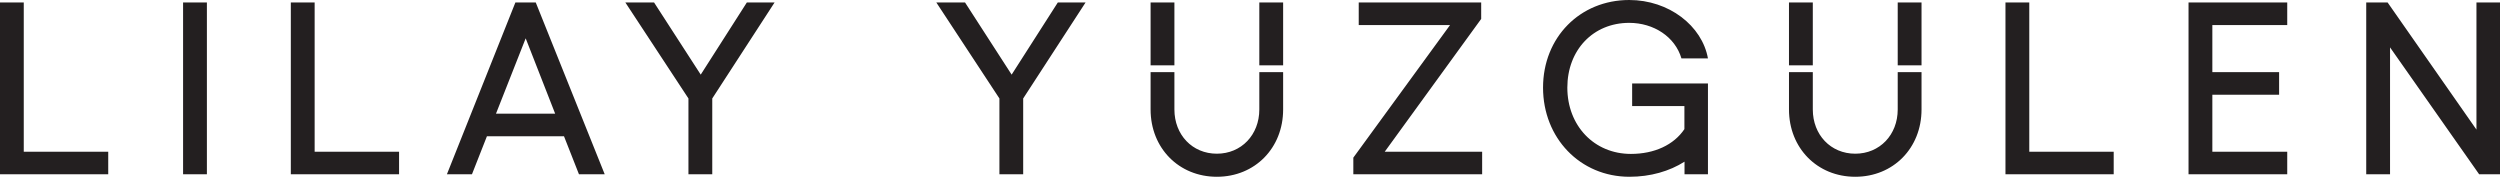
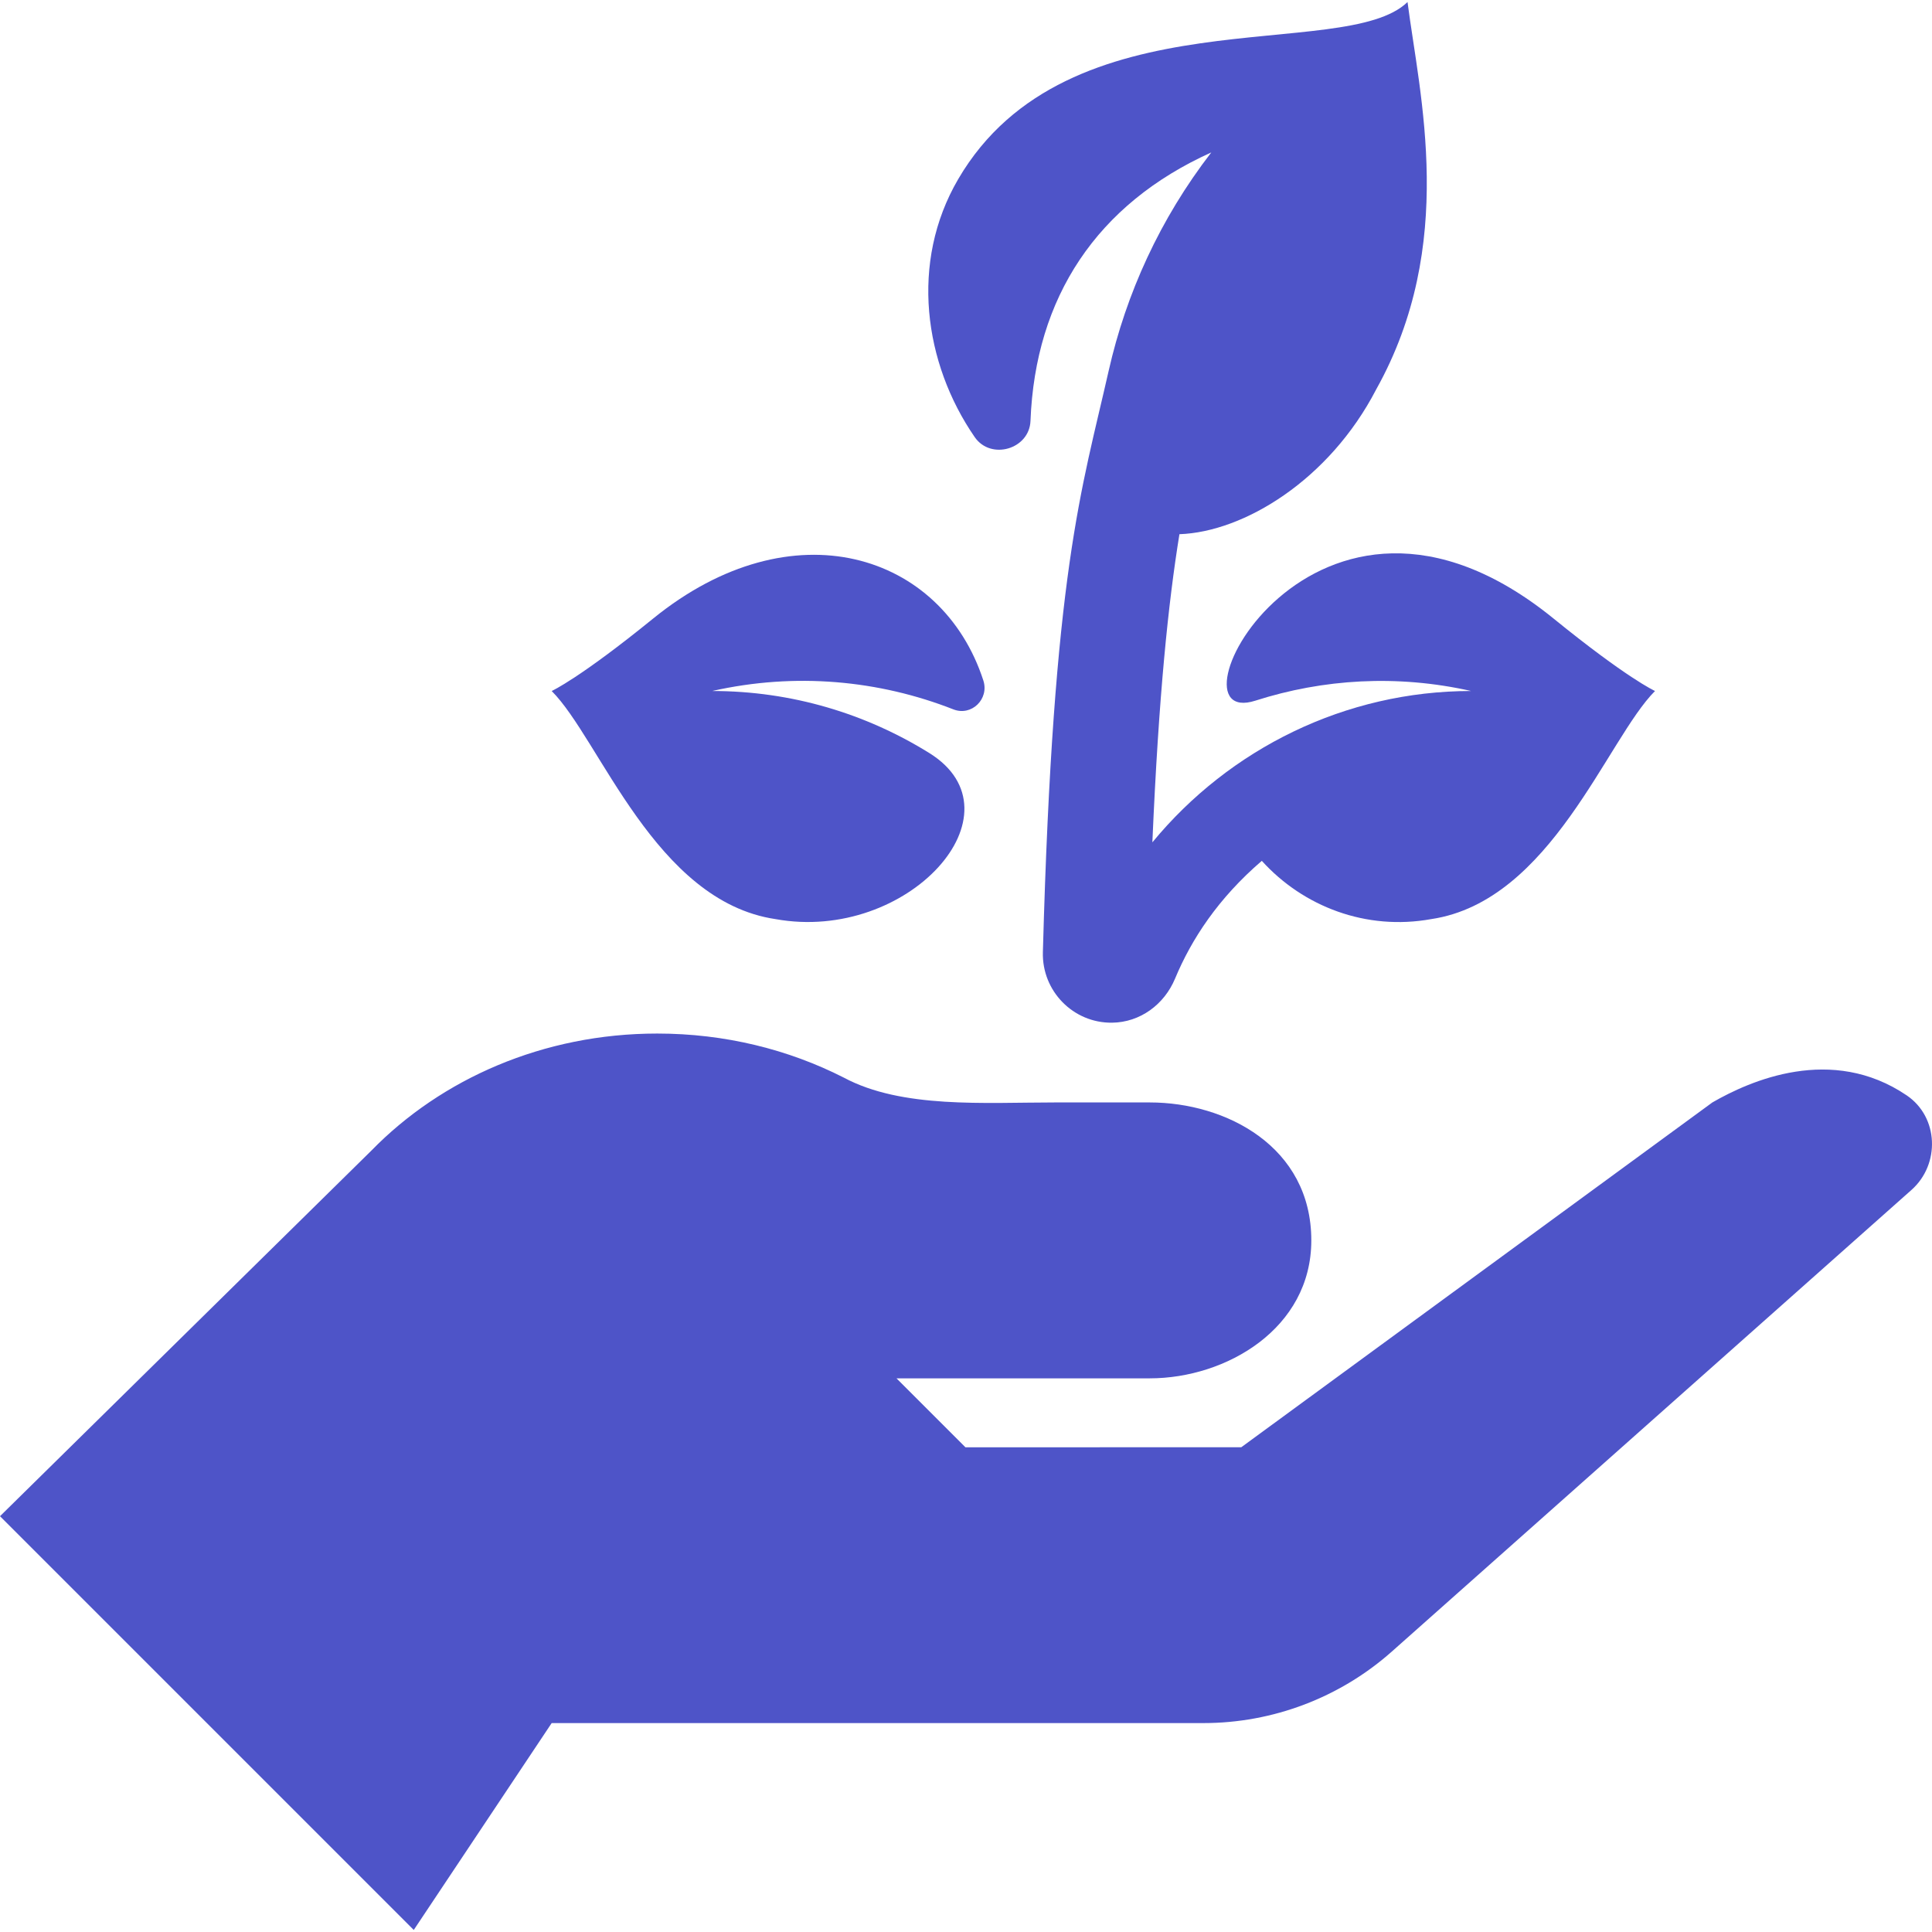
- <svg xmlns="http://www.w3.org/2000/svg" width="198px" height="14px" viewBox="0 0 198 14" version="1.1">
-   <g id="Checkout" stroke="none" stroke-width="1" fill="none" fill-rule="evenodd">
-     <g id="Checkout-Desktop-2" transform="translate(-326, -36)" fill="#231F20">
-       <path d="M476.299,44.673 C476.299,46.675 474.878,48.173 472.936,48.173 C470.99,48.173 469.574,46.675 469.574,44.673 L469.574,41.715 L467.688,41.715 L467.688,44.673 C467.688,47.725 469.924,50 472.936,50 C475.949,50 478.185,47.725 478.185,44.673 L478.185,41.715 L476.299,41.715 L476.299,44.673 Z M455.032,37.81 C456.977,37.81 458.667,38.915 459.171,40.627 L461.27,40.627 C460.805,38.04 458.181,36 455.032,36 C451.144,36 448.209,38.953 448.209,42.94 C448.209,46.927 451.144,50 455.053,50 C456.713,50 458.227,49.561 459.414,48.804 L459.414,49.803 L461.27,49.803 L461.27,42.612 L455.266,42.612 L455.266,44.4 L459.405,44.4 L459.405,46.227 C458.569,47.473 457.033,48.19 455.168,48.19 C452.254,48.19 450.133,45.954 450.133,42.94 C450.133,39.965 452.173,37.81 455.032,37.81 L455.032,37.81 Z M425.738,41.172 L427.624,41.172 L427.624,36.197 L425.738,36.197 L425.738,41.172 Z M443.31,37.498 L443.31,36.196 L433.611,36.196 L433.611,37.985 L440.844,37.985 L433.184,48.485 L433.184,49.803 L443.386,49.803 L443.386,48.015 L435.672,48.015 L443.31,37.498 Z M522.135,36.196 L522.135,46.265 L515.099,36.196 L513.405,36.196 L513.405,49.803 L515.291,49.803 L515.291,39.752 L522.349,49.803 L524,49.803 L524,36.196 L522.135,36.196 Z M425.738,44.673 C425.738,46.675 424.317,48.173 422.376,48.173 C420.43,48.173 419.013,46.675 419.013,44.673 L419.013,41.715 L417.127,41.715 L417.127,44.673 C417.127,47.725 419.363,50 422.376,50 C425.388,50 427.624,47.725 427.624,44.673 L427.624,41.715 L425.738,41.715 L425.738,44.673 Z M476.299,41.172 L478.185,41.172 L478.185,36.197 L476.299,36.197 L476.299,41.172 Z M499.332,49.803 L507.149,49.803 L507.149,48.015 L501.218,48.015 L501.218,43.504 L506.505,43.504 L506.505,41.715 L501.218,41.715 L501.218,37.985 L507.149,37.985 L507.149,36.196 L499.332,36.196 L499.332,49.803 Z M486.719,36.196 L484.833,36.196 L484.833,49.803 L493.405,49.803 L493.405,48.015 L486.719,48.015 L486.719,36.196 Z M467.687,41.172 L469.574,41.172 L469.574,36.196 L467.687,36.196 L467.687,41.172 Z M350.92,36.196 L349.033,36.196 L349.033,49.803 L357.606,49.803 L357.606,48.015 L350.92,48.015 L350.92,36.196 Z M340.5,49.803 L342.386,49.803 L342.386,36.196 L340.5,36.196 L340.5,49.803 Z M327.882,36.196 L326,36.196 L326,49.803 L334.572,49.803 L334.572,48.015 L327.882,48.015 L327.882,36.196 Z M406.122,41.911 L402.431,36.196 L400.157,36.196 L405.154,43.798 L405.154,49.803 L407.036,49.803 L407.036,43.798 L411.977,36.196 L409.779,36.196 L406.122,41.911 Z M381.498,41.911 L377.802,36.196 L375.528,36.196 L380.525,43.798 L380.525,49.803 L382.411,49.803 L382.411,43.798 L387.347,36.196 L385.15,36.196 L381.498,41.911 Z M417.127,41.172 L419.013,41.172 L419.013,36.196 L417.127,36.196 L417.127,41.172 Z M365.282,45.002 L367.634,39.035 L369.968,45.002 L365.282,45.002 Z M366.819,36.196 L361.395,49.803 L363.379,49.803 L364.565,46.79 L370.668,46.79 L371.854,49.803 L373.893,49.803 L368.432,36.196 L366.819,36.196 Z" id="Fill-1" />
+ <svg xmlns="http://www.w3.org/2000/svg" version="1.1" id="Capa_1" x="0px" y="0px" viewBox="0 0 448.262 448.262" style="enable-background:new 0 0 448.262 448.262;" xml:space="preserve" width="512px" height="512px">
+   <g>
+     <g>
+       <g>
+         <path d="M221.2,164.587c4.217,1.654,8.354-2.394,6.956-6.701c-9.594-29.565-44.331-40.594-76.623-14.364    c-16.986,13.799-23.369,16.731-23.53,16.805c11.198,11.196,23.991,48.766,51.91,52.921c30.755,5.576,57.975-24.682,35.705-38.528    c-14.646-9.105-31.89-14.394-50.374-14.394C184.622,155.958,203.967,157.831,221.2,164.587z" data-original="#000000" class="active-path" data-old_color="#000000" fill="#4E54C8" />
+       </g>
+     </g>
+     <g>
+       <g>
+         <path d="M360.464,143.52c-55.742-45.278-91.291,26.126-69.194,19.048c15.694-5.027,32.851-6.122,50.061-2.243    c-29.159,0-56.038,13.363-73.959,35.114c1.472-34.182,3.698-55.578,6.279-71.494c14.895-0.512,34.747-12.54,45.649-33.587    c18.795-33.636,10.079-68.124,7.274-89.886c-14.686,14.301-78.839-2.456-104.271,41.124c-11.234,19.251-7.969,42.677,3.849,59.82    c3.741,5.427,12.686,2.823,12.941-3.763c1.11-28.65,15.369-50.296,41.951-62.285c-11.928,15.455-19.76,32.758-23.806,50.642    c-6.289,27.859-12.858,46.134-15.27,134.929c-0.245,9.005,7.05,16.459,16.058,16.346c6.521-0.082,12.107-4.22,14.615-10.24    c3.814-9.156,10.022-18.632,20.124-27.314c9.6,10.611,24.208,16.257,39.323,13.516c27.8-4.137,40.774-41.789,51.909-52.923    C383.834,160.252,377.45,157.32,360.464,143.52z" data-original="#000000" class="active-path" data-old_color="#000000" fill="#4E54C8" />
+       </g>
+     </g>
+     <g>
+       <g>
+         <path d="M442.406,254.158c-17.426-11.823-36.392-3.398-45.102,1.631l-109.304,80l-64,0.014l-16-16h58.776    c17.677,0,37.474-11.514,37.474-32.007c0-21.757-19.797-32.007-37.474-32.007h-22.026c-16.362,0-35.483,1.459-48.965-5.758    c-12.809-6.518-27.559-10.227-43.304-10.227c-26.439,0-50.102,10.54-66.317,27.162L0,351.789l96,96l32-48h151.216    c16.127,0,31.694-5.916,43.75-16.626L443.5,276.088C450.201,270.136,449.823,259.191,442.406,254.158z" data-original="#000000" class="active-path" data-old_color="#000000" fill="#4E54C8" />
+       </g>
    </g>
  </g>
</svg>
